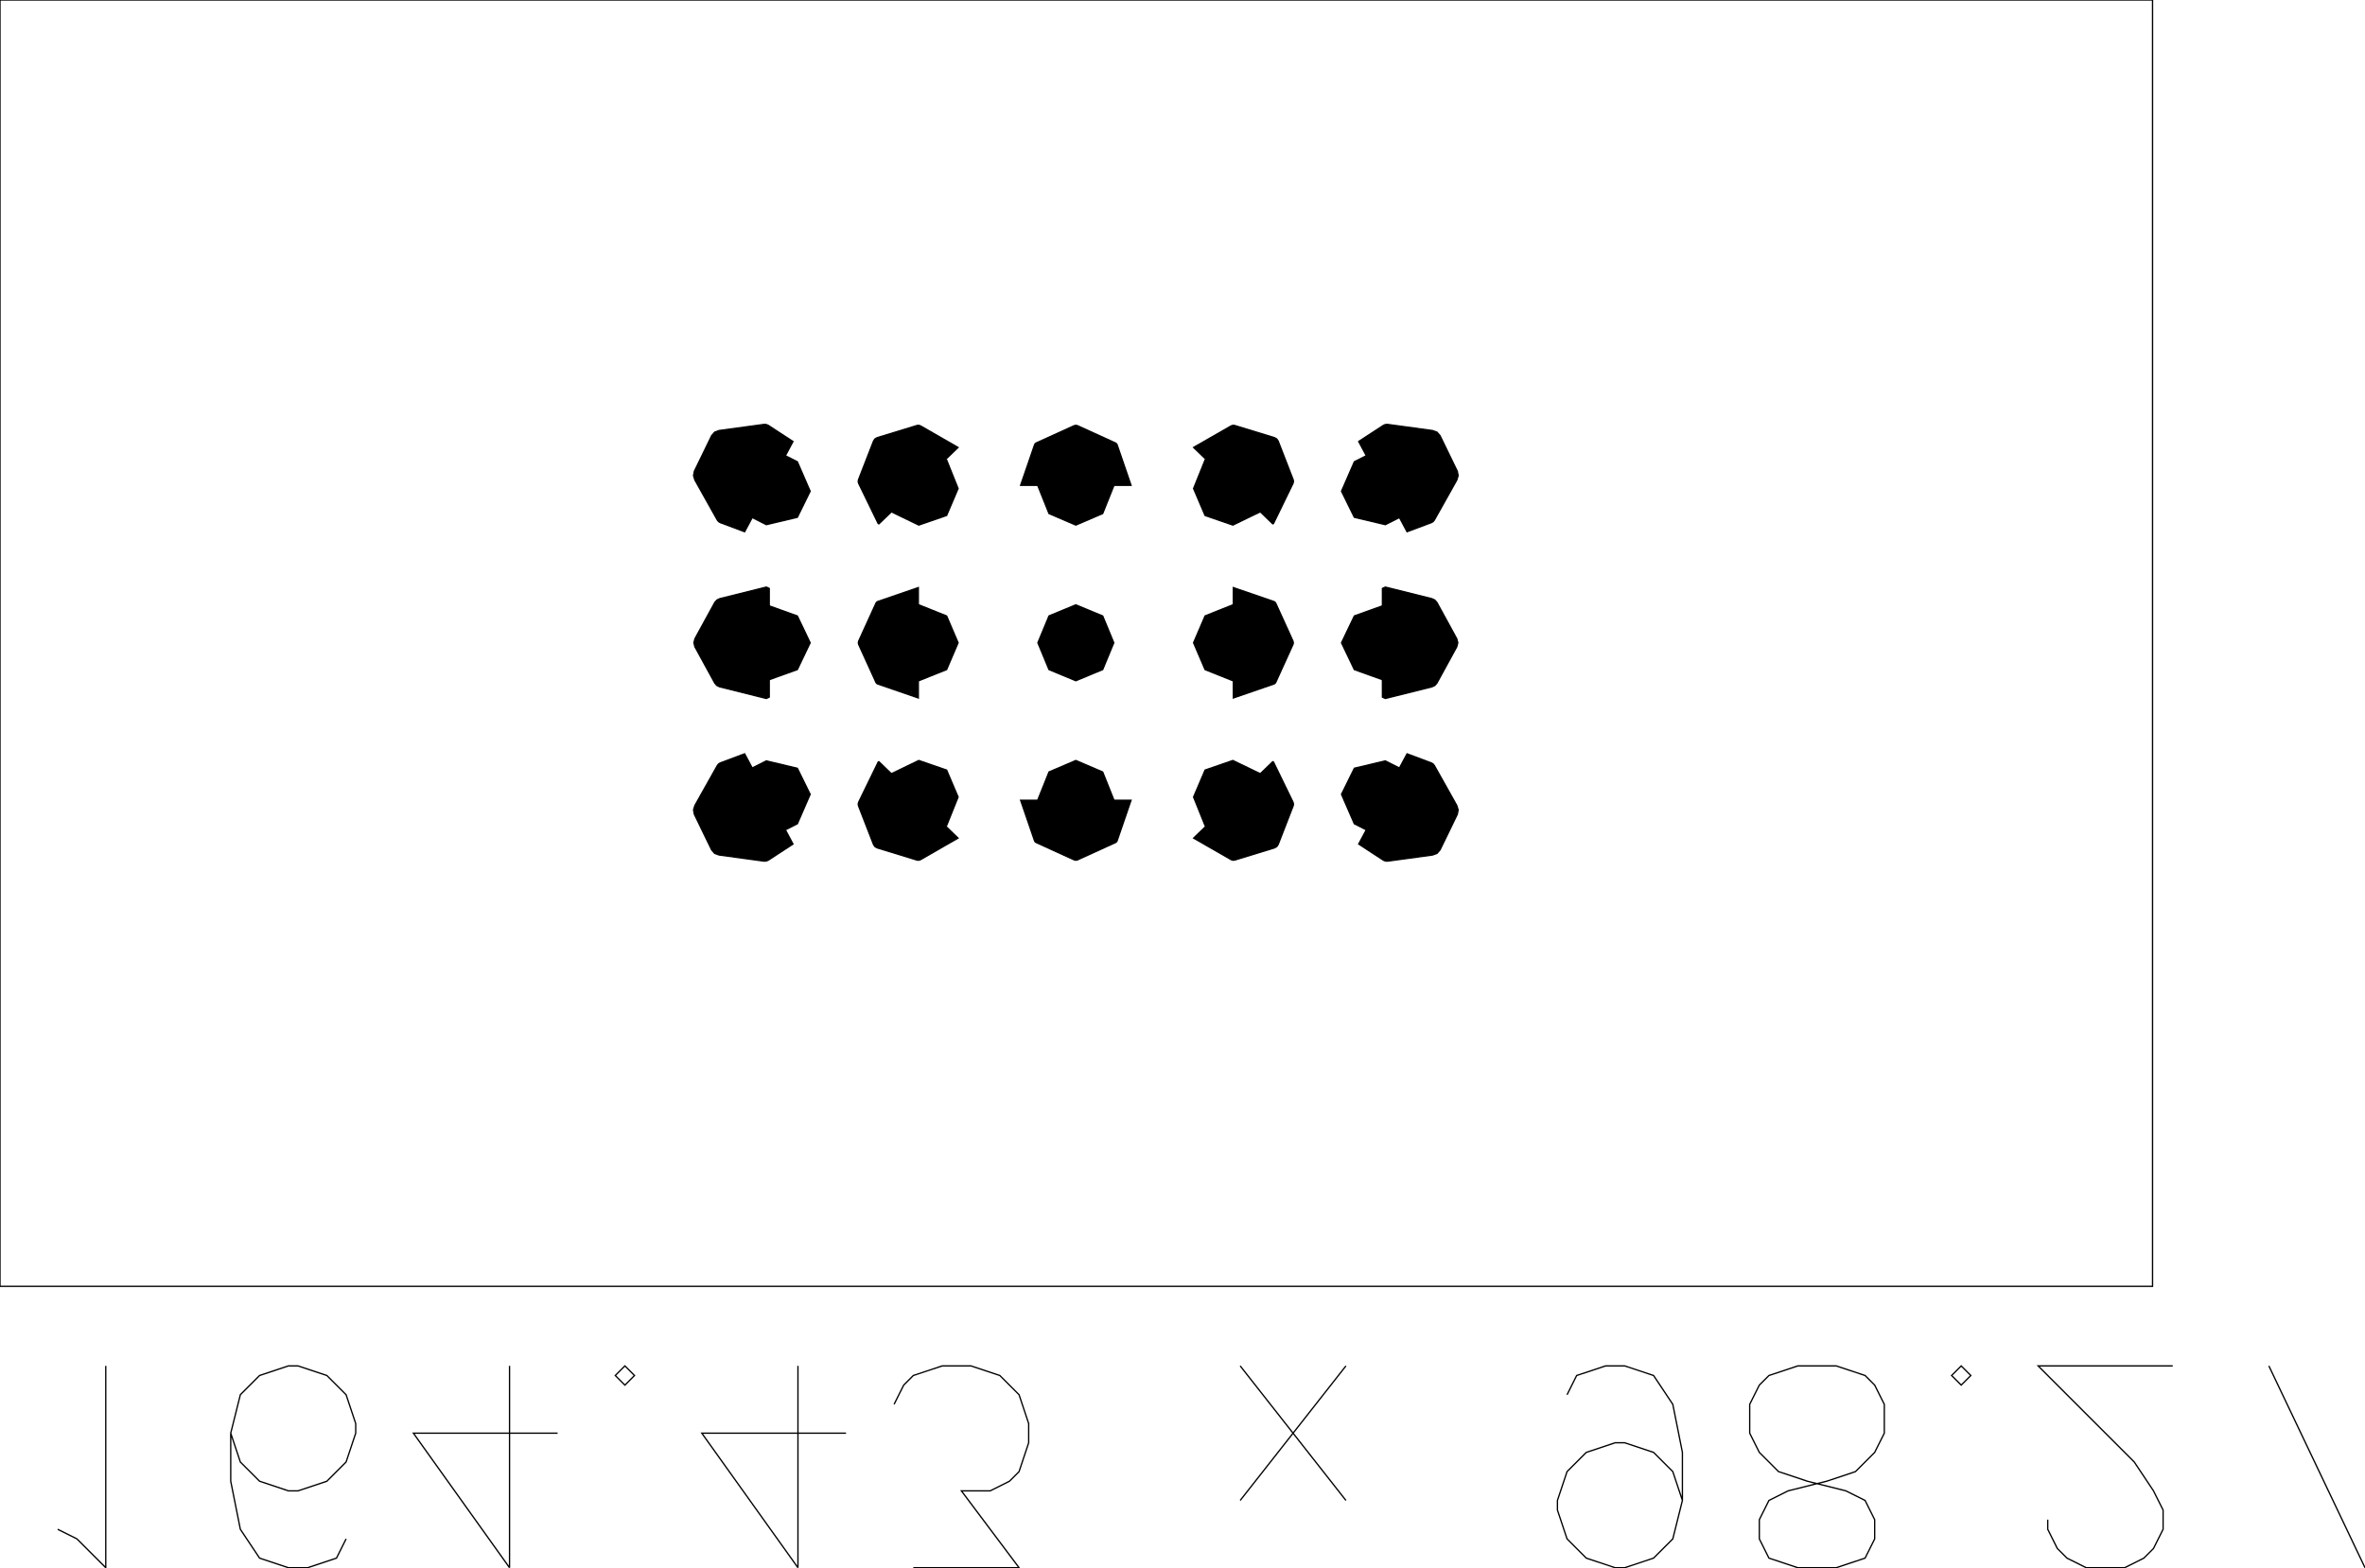
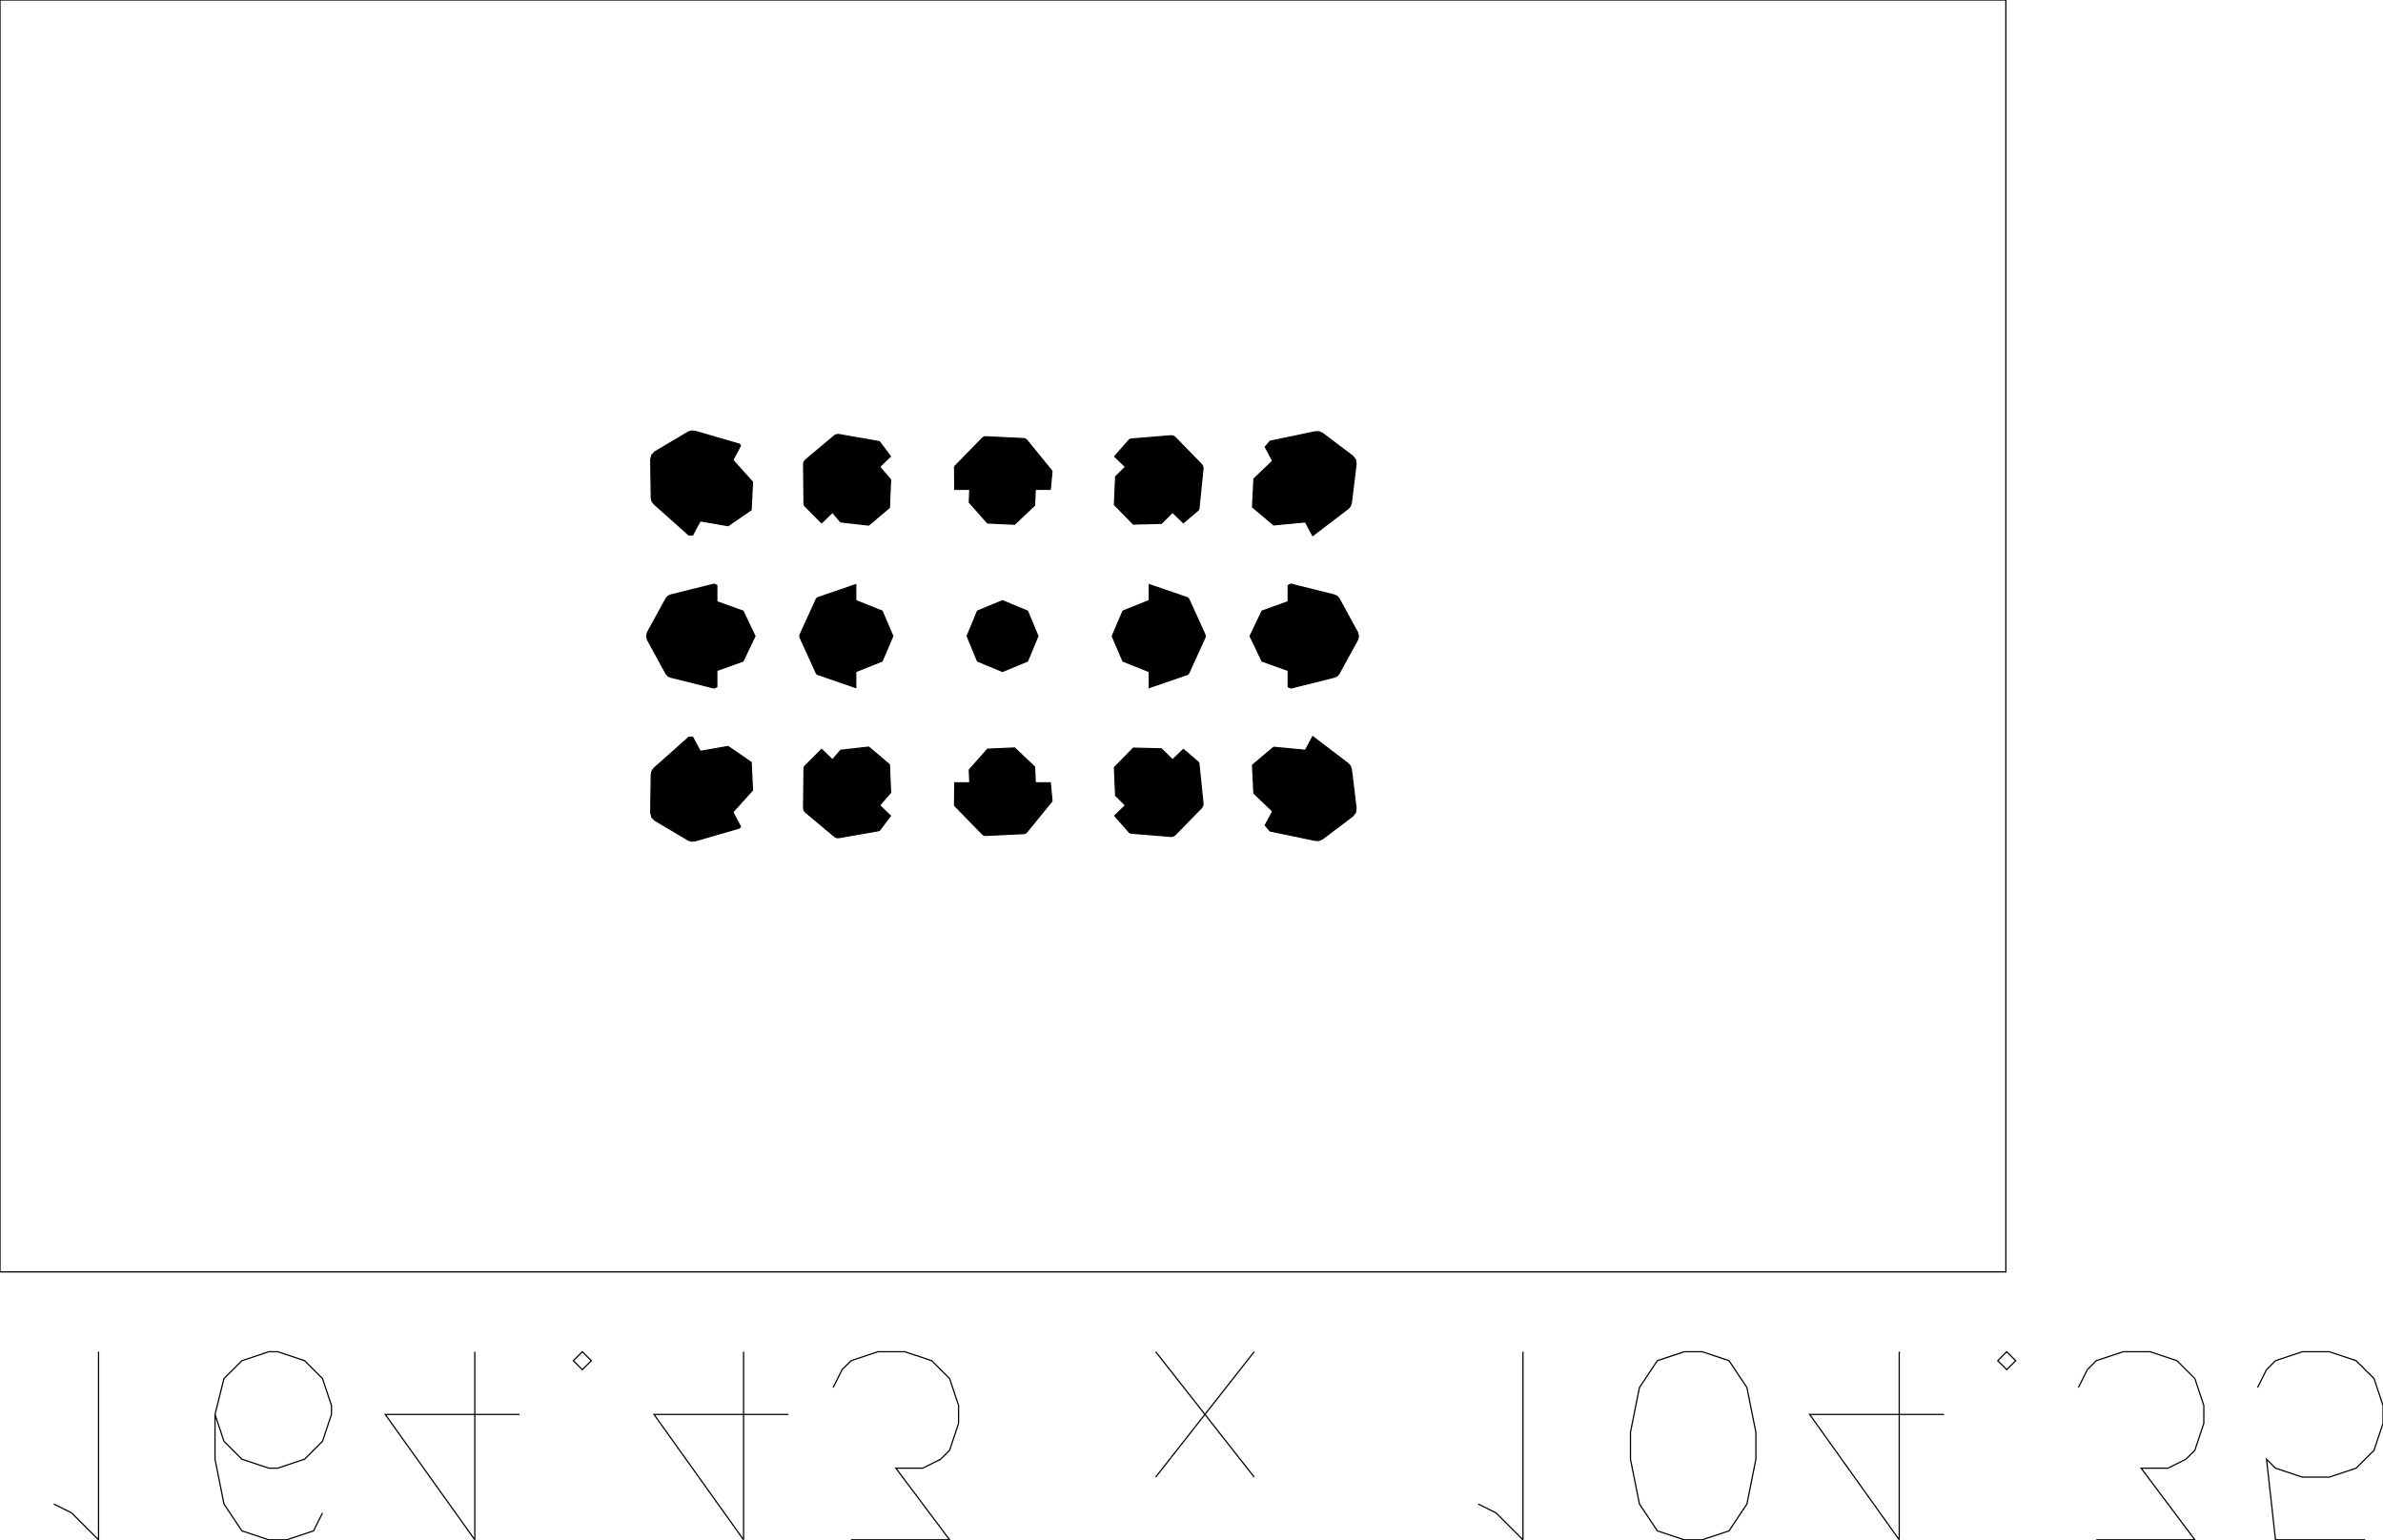
- <svg xmlns="http://www.w3.org/2000/svg" baseProfile="tiny" height="119.843mm" width="180.735mm" viewBox="-0 21.57 180.735 119.843" version="1.1" stroke="black" stroke-width=".1" fill="none">
-   <path fill="#000000" stroke="#000000" d="M105.646 67.8 L105.646 66.552 L105.855 66.454 L105.856 66.454 L105.868 66.451 L105.868 66.451 L105.883 66.452 L105.883 66.452 L109.412 67.332 L109.422 67.335 L109.425 67.336 L109.646 67.438 L109.807 67.619 L111.326 70.397 L111.406 70.706 L111.326 71.015 L109.807 73.792 L109.646 73.974 L109.425 74.076 L109.422 74.077 L109.412 74.079 L105.883 74.96 L105.882 74.96 L105.868 74.961 L105.868 74.961 L105.868 74.961 L105.855 74.958 L105.855 74.958 L105.646 74.86 L105.646 74.675 L105.646 73.526 L105.77 73.571 L105.868 73.606 L106.724 73.298 L106.952 73.216 L108.237 72.755 L108.629 71.935 L109.279 70.737 L109.287 70.706 L109.279 70.675 L108.629 69.477 L108.237 68.657 L107.127 68.258 L106.725 68.114 L105.868 67.806 L105.77 67.841 L105.646 67.885 z" />
-   <path fill="#000000" stroke="#000000" d="M104.375 85.078 L104.414 85.005 L105.868 85.74 L107.188 85.426 L107.29 85.402 L108.262 85.264 L108.306 85.247 L108.335 85.214 L109.295 83.237 L109.303 83.198 L109.291 83.158 L108.885 82.425 L108.691 81.978 L108.237 80.934 L107.6 80.612 L107.284 80.452 L106.946 80.281 L107.201 79.806 L107.227 79.756 L107.528 79.195 L109.383 79.889 L109.511 79.963 L109.612 80.084 L111.33 83.147 L111.432 83.483 L111.368 83.818 L110.046 86.542 L109.817 86.804 L109.481 86.929 L106.045 87.398 L105.868 87.388 L105.714 87.321 L103.832 86.092 z" />
-   <path fill="#000000" stroke="#000000" d="M103.832 55.319 L105.714 54.091 L105.868 54.024 L106.045 54.014 L109.481 54.483 L109.817 54.608 L110.046 54.87 L111.368 57.594 L111.432 57.929 L111.33 58.265 L109.612 61.328 L109.511 61.449 L109.383 61.523 L107.528 62.217 L107.227 61.655 L107.201 61.606 L106.946 61.131 L108.237 60.478 L108.773 59.245 L108.885 58.987 L109.291 58.254 L109.303 58.214 L109.295 58.175 L108.335 56.198 L108.306 56.164 L108.262 56.148 L107.29 56.01 L106.947 55.928 L105.868 55.672 L105.151 56.034 L104.891 56.165 L104.414 56.406 L104.376 56.335 z" />
-   <path fill="#000000" stroke="#000000" d="M53.027 70.705 L53.107 70.396 L54.63 67.616 L54.792 67.434 L55.011 67.333 L55.015 67.332 L55.025 67.329 L58.55 66.452 L58.551 66.452 L58.565 66.451 L58.565 66.451 L58.578 66.454 L58.578 66.454 L58.786 66.552 L58.786 66.664 L58.786 66.677 L58.786 67.886 L58.565 67.806 L57.602 68.151 L57.482 68.194 L56.336 68.605 L56.199 68.654 L56.101 68.858 L55.804 69.479 L55.153 70.675 L55.145 70.706 L55.153 70.737 L55.804 71.935 L56.099 72.552 L56.195 72.755 L56.332 72.804 L57.306 73.154 L57.708 73.298 L58.565 73.606 L58.663 73.571 L58.786 73.526 L58.786 74.735 L58.786 74.747 L58.786 74.86 L58.578 74.958 L58.577 74.958 L58.565 74.961 L58.565 74.961 L58.565 74.961 L58.55 74.96 L58.55 74.96 L55.021 74.079 L55.011 74.077 L55.007 74.076 L54.787 73.974 L54.626 73.792 L53.107 71.015 z" />
-   <path fill="#000000" stroke="#000000" d="M53.001 83.482 L53.103 83.146 L54.826 80.079 L54.927 79.959 L55.054 79.885 L56.904 79.194 L57.267 79.872 L57.486 80.28 L57.174 80.438 L56.729 80.663 L56.199 80.93 L55.661 82.165 L55.548 82.426 L55.142 83.158 L55.13 83.198 L55.137 83.237 L56.097 85.214 L56.127 85.247 L56.17 85.264 L57.143 85.402 L57.485 85.483 L58.122 85.635 L58.565 85.74 L59.282 85.377 L59.542 85.246 L60.018 85.005 L60.199 85.342 L60.231 85.403 L60.6 86.092 L58.719 87.321 L58.565 87.388 L58.388 87.398 L54.952 86.929 L54.615 86.804 L54.386 86.542 L53.064 83.818 z" />
-   <path fill="#000000" stroke="#000000" d="M53.064 57.593 L54.39 54.867 L54.62 54.605 L54.956 54.48 L58.388 54.014 L58.565 54.024 L58.719 54.091 L60.6 55.32 L60.231 56.008 L60.199 56.069 L60.018 56.406 L58.565 55.672 L57.247 55.984 L57.143 56.009 L56.173 56.146 L56.13 56.162 L56.101 56.196 L55.137 58.175 L55.13 58.214 L55.142 58.254 L55.547 58.987 L55.742 59.434 L56.195 60.478 L56.723 60.745 L57.148 60.96 L57.486 61.131 L57.268 61.538 L56.904 62.217 L55.05 61.523 L54.922 61.449 L54.821 61.328 L53.103 58.264 L53.001 57.929 z" />
-   <path fill="#000000" stroke="#000000" d="M94.252 66.509 L94.252 66.507 L94.252 66.487 L97.35 67.552 L97.354 67.553 L97.355 67.553 L97.435 67.6 L97.491 67.676 L98.811 70.577 L98.839 70.706 L98.811 70.834 L97.491 73.736 L97.435 73.811 L97.355 73.858 L97.354 73.859 L97.35 73.86 L94.253 74.925 L94.253 74.904 L94.253 74.902 L94.253 73.591 L95.072 73.263 L96.341 72.755 L96.683 71.955 L96.741 71.819 L97.073 71.046 L97.218 70.706 L97.218 70.706 L97.072 70.365 L96.815 69.765 L96.716 69.533 L96.341 68.657 L95.778 68.431 L95.459 68.303 L94.252 67.82 z" />
-   <path fill="#000000" stroke="#000000" d="M91.356 85.505 L92.171 84.718 L92.691 84.97 L92.971 85.105 L93.127 85.181 L94.216 85.708 L95.264 85.346 L95.634 85.218 L96.341 84.974 L96.518 84.559 L96.775 83.954 L97.094 83.206 L97.218 82.914 L97.218 82.914 L97.057 82.514 L96.838 81.969 L96.354 80.765 L96.341 80.732 L96.331 80.727 L96.312 80.718 L96.321 80.709 L96.387 80.645 L97.264 79.798 L97.318 79.82 L97.32 79.821 L97.321 79.823 L98.813 82.89 L98.838 82.988 L98.848 83.027 L98.837 83.099 L98.826 83.167 L97.678 86.125 L97.569 86.286 L97.399 86.384 L94.354 87.318 L94.216 87.329 L94.087 87.286 L91.218 85.638 z" />
-   <path fill="#000000" stroke="#000000" d="M91.217 55.772 L94.088 54.126 L94.217 54.083 L94.354 54.094 L97.399 55.028 L97.569 55.125 L97.678 55.287 L98.826 58.244 L98.837 58.312 L98.848 58.385 L98.838 58.424 L98.813 58.521 L97.321 61.589 L97.32 61.591 L97.318 61.592 L97.264 61.614 L96.387 60.767 L96.321 60.703 L96.312 60.694 L96.331 60.685 L96.341 60.68 L96.354 60.647 L96.708 59.767 L97.058 58.897 L97.218 58.498 L97.218 58.498 L97.094 58.205 L96.88 57.703 L96.784 57.478 L96.341 56.437 L95.634 56.193 L95.292 56.075 L94.216 55.704 L93.305 56.144 L93.132 56.228 L92.694 56.439 L92.169 56.692 L91.347 55.898 z" />
-   <path fill="#000000" stroke="#000000" d="M65.593 70.705 L65.621 70.577 L66.946 67.672 L67.001 67.597 L67.081 67.55 L67.083 67.55 L67.086 67.548 L70.18 66.487 L70.18 67.805 L70.18 67.82 L69.362 68.147 L68.595 68.454 L68.095 68.654 L67.693 69.591 L67.607 69.79 L67.214 70.706 L67.214 70.706 L67.606 71.621 L67.617 71.647 L68.092 72.755 L68.592 72.955 L68.974 73.108 L70.18 73.591 L70.18 74.891 L70.18 74.925 L67.083 73.86 L67.079 73.859 L67.077 73.858 L66.997 73.811 L66.942 73.736 L65.621 70.834 L65.593 70.705 z" />
-   <path fill="#000000" stroke="#000000" d="M65.594 82.988 L65.62 82.89 L67.115 79.819 L67.117 79.817 L67.118 79.816 L67.167 79.797 L67.188 79.817 L67.23 79.858 L68.119 80.717 L68.095 80.728 L68.083 80.757 L67.726 81.643 L67.214 82.914 L67.214 82.914 L67.553 83.709 L67.648 83.934 L68.092 84.974 L68.283 85.04 L69.141 85.337 L69.613 85.5 L70.216 85.708 L70.929 85.363 L71.128 85.267 L72.262 84.718 L72.286 84.742 L72.352 84.805 L73.214 85.638 L70.345 87.286 L70.216 87.329 L70.079 87.318 L67.033 86.384 L66.864 86.286 L66.755 86.125 L65.606 83.167 L65.596 83.099 L65.584 83.026 z" />
-   <path fill="#000000" stroke="#000000" d="M65.584 58.385 L65.596 58.312 L65.606 58.244 L66.758 55.283 L66.868 55.122 L67.037 55.025 L70.079 54.094 L70.217 54.083 L70.346 54.126 L73.214 55.774 L72.352 56.607 L72.286 56.67 L72.262 56.694 L71.462 56.306 L70.929 56.049 L70.216 55.704 L69.17 56.064 L68.8 56.191 L68.286 56.369 L68.095 56.435 L67.659 57.456 L67.554 57.702 L67.214 58.498 L67.214 58.498 L67.594 59.443 L68.078 60.647 L68.092 60.68 L68.121 60.694 L67.239 61.546 L67.192 61.591 L67.168 61.614 L67.114 61.592 L67.112 61.591 L67.111 61.589 L65.62 58.521 L65.594 58.423 z" />
-   <path fill="#000000" stroke="#000000" d="M78.021 82.742 L79.331 82.742 L79.658 83.56 L79.94 84.266 L80.164 84.827 L80.569 85.001 L81.101 85.229 L81.466 85.386 L82.216 85.708 L83.132 85.315 L83.158 85.304 L84.268 84.827 L84.62 83.947 L84.754 83.611 L84.869 83.325 L85.102 82.742 L86.366 82.742 L86.413 82.742 L86.415 82.742 L86.435 82.742 L85.372 85.841 L85.325 85.921 L85.25 85.976 L82.345 87.301 L82.216 87.329 L82.088 87.301 L79.183 85.976 L79.107 85.921 L79.06 85.841 L77.997 82.742 z" />
-   <path fill="#000000" stroke="#000000" d="M77.997 58.67 L79.064 55.567 L79.111 55.487 L79.186 55.431 L82.088 54.111 L82.217 54.083 L82.345 54.111 L85.25 55.435 L85.325 55.491 L85.372 55.571 L86.435 58.67 L86.415 58.67 L86.413 58.67 L86.366 58.67 L85.102 58.67 L84.868 58.085 L84.775 57.852 L84.493 57.146 L84.268 56.585 L83.392 56.208 L83.331 56.182 L82.216 55.704 L81.301 56.096 L81.276 56.107 L80.572 56.408 L80.167 56.581 L79.942 57.144 L79.814 57.463 L79.331 58.67 L78.02 58.67 z" />
-   <path fill="#000000" stroke="#000000" d="M107.29 56.01 L108.262 56.148 L108.306 56.164 L108.335 56.198 L109.295 58.175 L109.303 58.214 L109.291 58.254 L108.885 58.987 L109.216 58.226 L109.115 58.02 L108.618 57.011 L108.237 56.235 L108.027 56.185 z" />
-   <path fill="#000000" stroke="#000000" d="M102.52 59.122 L103.236 57.476 L103.502 56.866 L104.891 56.165 L105.868 55.672 L106.947 55.928 L108.237 56.235 L108.618 57.011 L109.216 58.226 L108.773 59.245 L108.237 60.478 L106.718 61.246 L105.868 61.676 L103.956 61.221 L103.499 61.112 L102.689 59.466 z" />
-   <path fill="#000000" stroke="#000000" d="M108.237 85.176 L108.347 84.952 L108.833 83.964 L109.216 83.186 L109.139 83.01 L108.885 82.425 L109.291 83.158 L109.303 83.198 L109.295 83.237 L108.335 85.214 L108.306 85.247 L108.262 85.264 L107.29 85.402 z" />
-   <path fill="#000000" stroke="#000000" d="M102.52 82.29 L103.335 80.635 L103.502 80.297 L105.25 79.882 L105.868 79.736 L107.284 80.452 L108.237 80.934 L108.691 81.978 L109.216 83.186 L108.833 83.964 L108.237 85.176 L107.188 85.426 L105.868 85.74 L104.384 84.99 L103.499 84.542 L102.716 82.742 z" />
-   <path fill="#000000" stroke="#000000" d="M108.629 69.477 L109.279 70.675 L109.287 70.706 L109.279 70.737 L108.629 71.935 L108.798 71.581 L109.216 70.706 L109.144 70.555 L108.663 69.549 z" />
-   <path fill="#000000" stroke="#000000" d="M102.52 70.706 L103.278 69.122 L103.502 68.654 L105.064 68.094 L105.868 67.806 L107.127 68.258 L108.237 68.657 L108.663 69.549 L109.216 70.706 L108.798 71.581 L108.237 72.755 L106.952 73.216 L105.868 73.606 L104.172 72.997 L103.499 72.755 L102.708 71.101 z" />
-   <path fill="#000000" stroke="#000000" d="M91.214 58.914 L91.796 57.47 L92.095 56.728 L93.305 56.144 L94.216 55.704 L95.292 56.075 L96.341 56.437 L96.784 57.478 L97.218 58.498 L96.708 59.767 L96.341 60.68 L94.872 61.391 L94.216 61.708 L92.614 61.155 L92.092 60.974 L91.446 59.458 z" />
-   <path fill="#000000" stroke="#000000" d="M91.214 82.498 L91.879 80.94 L92.095 80.435 L93.651 79.899 L94.216 79.704 L95.611 80.379 L96.341 80.732 L96.838 81.969 L97.218 82.914 L96.775 83.954 L96.341 84.974 L95.264 85.346 L94.216 85.708 L92.971 85.105 L92.092 84.68 L91.481 83.162 z" />
-   <path fill="#000000" stroke="#000000" d="M91.214 70.706 L91.832 69.265 L92.095 68.654 L93.472 68.103 L94.216 67.806 L95.459 68.303 L96.341 68.657 L96.815 69.765 L97.218 70.706 L96.741 71.819 L96.341 72.755 L95.072 73.263 L94.216 73.606 L92.791 73.035 L92.092 72.755 L91.465 71.292 z" />
-   <path fill="#000000" stroke="#000000" d="M79.316 58.706 L79.814 57.463 L80.167 56.581 L81.276 56.107 L82.216 55.704 L83.331 56.182 L84.268 56.585 L84.775 57.852 L85.116 58.706 L84.547 60.129 L84.268 60.827 L82.803 61.456 L82.216 61.708 L80.775 61.09 L80.164 60.827 L79.614 59.45 z" />
-   <path fill="#000000" stroke="#000000" d="M79.316 82.706 L79.887 81.28 L80.167 80.581 L81.63 79.955 L82.216 79.704 L83.657 80.322 L84.268 80.585 L84.819 81.961 L85.116 82.706 L84.62 83.947 L84.268 84.827 L83.158 85.304 L82.216 85.708 L81.101 85.229 L80.164 84.827 L79.658 83.56 z" />
-   <path fill="#000000" stroke="#000000" d="M79.316 70.706 L79.848 69.423 L80.167 68.654 L81.448 68.124 L82.216 67.806 L83.499 68.338 L84.268 68.657 L84.798 69.937 L85.116 70.706 L84.586 71.987 L84.268 72.755 L82.986 73.287 L82.216 73.606 L80.934 73.074 L80.164 72.755 L79.634 71.474 z" />
-   <path fill="#000000" stroke="#000000" d="M55.137 58.175 L56.101 56.196 L56.13 56.162 L56.173 56.146 L57.143 56.009 L56.199 56.233 L56.088 56.457 L55.6 57.447 L55.216 58.226 L55.293 58.402 L55.547 58.987 L55.142 58.254 L55.13 58.214 z" />
-   <path fill="#000000" stroke="#000000" d="M61.1 60.774 L60.934 61.112 L59.183 61.529 L58.565 61.676 L57.148 60.96 L56.195 60.478 L55.742 59.434 L55.216 58.226 L55.6 57.447 L56.199 56.233 L57.247 55.984 L58.565 55.672 L60.048 56.422 L60.934 56.869 L61.716 58.67 L61.913 59.122 z" />
-   <path fill="#000000" stroke="#000000" d="M55.13 83.198 L55.142 83.158 L55.548 82.426 L55.216 83.186 L55.317 83.391 L55.814 84.401 L56.195 85.176 L56.406 85.226 L57.143 85.402 L56.17 85.264 L56.127 85.247 L56.097 85.214 L55.137 83.237 z" />
-   <path fill="#000000" stroke="#000000" d="M61.198 83.934 L60.934 84.542 L59.542 85.246 L58.565 85.74 L57.485 85.483 L56.195 85.176 L55.814 84.401 L55.216 83.186 L55.661 82.165 L56.199 80.93 L57.716 80.164 L58.565 79.736 L60.477 80.191 L60.934 80.3 L61.743 81.945 L61.913 82.29 z" />
-   <path fill="#000000" stroke="#000000" d="M55.153 70.675 L55.804 69.479 L55.636 69.83 L55.216 70.706 L55.288 70.857 L55.769 71.863 L55.804 71.935 L55.153 70.737 L55.145 70.706 z" />
-   <path fill="#000000" stroke="#000000" d="M61.157 72.288 L60.934 72.755 L59.369 73.317 L58.565 73.606 L57.306 73.154 L56.195 72.755 L55.769 71.863 L55.216 70.706 L55.636 69.83 L56.199 68.654 L57.482 68.194 L58.565 67.806 L60.261 68.415 L60.934 68.657 L61.724 70.311 L61.913 70.706 z" />
-   <path fill="#000000" stroke="#000000" d="M67.214 58.498 L67.659 57.456 L68.095 56.435 L69.17 56.064 L70.216 55.704 L71.462 56.306 L72.341 56.732 L72.951 58.25 L73.218 58.914 L72.556 60.47 L72.341 60.974 L70.782 61.513 L70.216 61.708 L68.821 61.033 L68.092 60.68 L67.594 59.443 z" />
-   <path fill="#000000" stroke="#000000" d="M67.214 82.914 L67.726 81.643 L68.095 80.728 L69.562 80.02 L70.216 79.704 L71.818 80.257 L72.341 80.437 L72.987 81.954 L73.218 82.498 L72.638 83.94 L72.341 84.68 L71.128 85.267 L70.216 85.708 L69.141 85.337 L68.092 84.974 L67.648 83.934 z" />
-   <path fill="#000000" stroke="#000000" d="M67.214 70.706 L67.693 69.591 L68.095 68.654 L69.362 68.147 L70.216 67.806 L71.642 68.377 L72.341 68.657 L72.967 70.12 L73.218 70.706 L72.602 72.145 L72.341 72.755 L70.962 73.307 L70.216 73.606 L68.974 73.108 L68.092 72.755 L67.617 71.647 z" />
-   <path stroke="#000000" d="M 0 21.57 L 164.5 21.57 L 164.5 119.903 L 0 119.903 z" />
-   <path stroke="#000000" d="M 4.408 138.473 L 5.878 139.208 L 8.082 141.412 L 8.082 125.984" />
-   <path stroke="#000000" d="M 26.449 139.208 L 25.714 140.678 L 23.51 141.412 L 22.041 141.412 L 19.837 140.678 L 18.367 138.473 L 17.633 134.8 L 17.633 131.127 L 18.367 128.188 L 19.837 126.718 L 22.041 125.984 L 22.776 125.984 L 24.98 126.718 L 26.449 128.188 L 27.184 130.392 L 27.184 131.127 L 26.449 133.331 L 24.98 134.8 L 22.776 135.535 L 22.041 135.535 L 19.837 134.8 L 18.367 133.331 L 17.633 131.127" />
-   <path stroke="#000000" d="M 38.939 141.412 L 31.592 131.127 L 42.612 131.127 M 38.939 141.412 L 38.939 125.984" />
-   <path stroke="#000000" d="M 47.755 127.453 L 47.02 126.718 L 47.755 125.984 L 48.49 126.718 z" />
-   <path stroke="#000000" d="M 60.98 141.412 L 53.633 131.127 L 64.653 131.127 M 60.98 141.412 L 60.98 125.984" />
-   <path stroke="#000000" d="M 69.796 141.412 L 77.878 141.412 L 73.469 135.535 L 75.673 135.535 L 77.143 134.8 L 77.878 134.065 L 78.612 131.861 L 78.612 130.392 L 77.878 128.188 L 76.408 126.718 L 74.204 125.984 L 72 125.984 L 69.796 126.718 L 69.061 127.453 L 68.327 128.922" />
+ <svg xmlns="http://www.w3.org/2000/svg" baseProfile="tiny" height="126.31mm" width="195.429mm" viewBox="-0 21.952 195.429 126.31" version="1.1" stroke="black" stroke-width=".1" fill="none">
+   <path fill="#000000" stroke="#000000" d="M105.646 71.224 L105.646 69.977 L105.855 69.879 L105.864 69.876 L105.868 69.875 L105.869 69.875 L105.882 69.876 L105.883 69.876 L109.415 70.758 L109.425 70.76 L109.646 70.862 L109.807 71.044 L111.326 73.821 L111.406 74.13 L111.326 74.44 L109.807 77.217 L109.646 77.398 L109.425 77.5 L109.415 77.503 L105.883 78.385 L105.882 78.385 L105.869 78.386 L105.868 78.386 L105.864 78.385 L105.855 78.382 L105.646 78.284 L105.646 78.1 L105.646 76.951 L105.868 77.03 L106.724 76.723 L106.952 76.641 L108.237 76.18 L108.308 76.031 L108.629 75.36 L109.279 74.161 L109.287 74.13 L109.279 74.099 L108.629 72.901 L108.308 72.23 L108.237 72.081 L107.127 71.683 L106.725 71.538 L105.868 71.23 L105.646 71.31 z" />
+   <path fill="#000000" stroke="#000000" d="M103.958 89.282 L104.377 88.5 L104.556 88.671 L104.722 88.83 L105.969 88.948 L107.164 89.061 L107.283 89.085 L107.29 89.085 L107.297 89.082 L109.098 87.712 L109.133 87.666 L109.141 87.609 L108.926 85.773 L108.909 85.41 L108.904 85.303 L108.024 84.461 L107.044 83.524 L107.621 82.446 L107.624 82.44 L107.657 82.379 L110.553 84.589 L110.731 84.785 L110.82 85.036 L111.209 88.235 L111.161 88.6 L110.936 88.889 L108.443 90.773 L108.169 90.892 L107.867 90.887 L104.212 90.13 L104.17 90.114 L104.14 90.088 L103.764 89.644 z" />
+   <path fill="#000000" stroke="#000000" d="M103.764 58.616 L104.14 58.173 L104.171 58.147 L104.212 58.131 L107.867 57.374 L108.169 57.369 L108.443 57.488 L110.936 59.372 L111.161 59.661 L111.209 60.026 L110.82 63.225 L110.731 63.476 L110.553 63.672 L107.657 65.881 L107.624 65.821 L107.621 65.814 L107.044 64.737 L107.867 63.95 L108.904 62.958 L108.926 62.488 L109.141 60.652 L109.133 60.595 L109.098 60.549 L107.297 59.179 L107.29 59.176 L107.283 59.176 L107.164 59.2 L106.028 59.307 L105.859 59.323 L104.722 59.431 L104.377 59.761 L103.958 58.98 z" />
+   <path fill="#000000" stroke="#000000" d="M53.027 74.13 L53.107 73.821 L54.63 71.04 L54.792 70.859 L55.011 70.757 L55.022 70.755 L58.55 69.876 L58.561 69.876 L58.565 69.875 L58.566 69.876 L58.577 69.879 L58.578 69.879 L58.786 69.976 L58.786 70.089 L58.786 70.101 L58.786 71.31 L58.663 71.266 L58.565 71.23 L57.602 71.575 L57.482 71.618 L56.336 72.029 L56.199 72.078 L55.804 72.904 L55.153 74.099 L55.145 74.13 L55.153 74.161 L55.804 75.36 L56.195 76.18 L56.332 76.228 L57.306 76.578 L57.601 76.684 L58.565 77.03 L58.663 76.995 L58.786 76.951 L58.786 78.16 L58.786 78.172 L58.786 78.284 L58.578 78.382 L58.577 78.382 L58.566 78.385 L58.565 78.386 L58.56 78.385 L58.55 78.385 L55.018 77.503 L55.007 77.5 L54.787 77.398 L54.626 77.217 L53.107 74.439 z" />
+   <path fill="#000000" stroke="#000000" d="M53.411 85.459 L53.481 85.182 L53.656 84.955 L56.47 82.45 L56.488 82.439 L56.507 82.434 L56.508 82.434 L56.795 82.415 L56.865 82.547 L57.008 82.813 L57.421 83.583 L57.153 83.629 L56.333 84.54 L55.573 85.385 L55.419 85.556 L55.419 85.556 L55.419 85.572 L55.422 85.615 L55.398 87.843 L55.412 87.899 L55.453 87.941 L57.245 89.017 L57.419 89.137 L58.637 88.926 L58.715 88.913 L59.981 88.693 L60.034 88.635 L60.093 88.569 L60.12 88.621 L60.163 88.7 L60.726 89.752 L60.645 89.863 L60.639 89.87 L60.629 89.874 L56.995 90.928 L56.718 90.955 L56.452 90.871 L53.715 89.242 L53.455 88.978 L53.366 88.62 z" />
+   <path fill="#000000" stroke="#000000" d="M53.368 59.636 L53.458 59.278 L53.717 59.015 L56.452 57.39 L56.718 57.306 L56.996 57.333 L60.629 58.387 L60.639 58.391 L60.645 58.397 L60.726 58.509 L60.163 59.561 L60.12 59.64 L60.093 59.692 L59.981 59.567 L58.788 59.361 L58.715 59.348 L57.419 59.124 L57.383 59.149 L57.245 59.243 L55.455 60.316 L55.414 60.358 L55.4 60.415 L55.422 62.646 L55.419 62.689 L55.419 62.705 L55.419 62.705 L55.57 62.873 L56.25 63.63 L57.148 64.629 L57.422 64.676 L57.013 65.438 L56.868 65.71 L56.795 65.845 L56.503 65.825 L56.502 65.825 L56.482 65.82 L56.464 65.808 L53.655 63.305 L53.48 63.078 L53.411 62.801 z" />
+   <path fill="#000000" stroke="#000000" d="M94.252 69.934 L94.252 69.932 L94.252 69.911 L97.351 70.977 L97.355 70.978 L97.435 71.025 L97.491 71.101 L98.811 74.002 L98.839 74.13 L98.811 74.259 L97.491 77.16 L97.435 77.236 L97.355 77.283 L97.351 77.284 L94.253 78.349 L94.253 78.329 L94.253 78.326 L94.253 77.016 L95.072 76.688 L96.341 76.18 L96.683 75.38 L96.741 75.244 L97.073 74.47 L97.218 74.13 L97.218 74.13 L97.072 73.79 L96.815 73.19 L96.716 72.957 L96.341 72.081 L95.778 71.856 L95.459 71.728 L94.252 71.245 z" />
+   <path fill="#000000" stroke="#000000" d="M92.158 88.155 L92.307 88.011 L93.189 88.88 L94.26 88.907 L94.323 88.909 L95.486 88.939 L96.268 88.14 L96.546 87.855 L96.876 87.518 L97.037 87.353 L97.037 87.353 L97.025 87.075 L96.991 86.28 L96.977 85.946 L96.938 85.053 L96.655 84.774 L96.288 84.411 L96.162 84.287 L96.489 83.972 L96.534 83.928 L97.049 83.431 L98.255 84.46 L98.299 84.514 L98.319 84.579 L98.32 84.582 L98.321 84.594 L98.655 87.857 L98.656 87.87 L98.642 88.002 L98.637 88.047 L98.544 88.2 L96.363 90.44 L96.209 90.539 L96.027 90.563 L92.747 90.292 L92.669 90.27 L92.608 90.222 L91.421 88.867 z" />
+   <path fill="#000000" stroke="#000000" d="M91.42 59.394 L92.608 58.039 L92.67 57.991 L92.748 57.969 L96.027 57.698 L96.209 57.722 L96.363 57.821 L98.544 60.061 L98.637 60.214 L98.642 60.259 L98.656 60.391 L98.655 60.404 L98.321 63.667 L98.32 63.678 L98.319 63.682 L98.299 63.747 L98.255 63.801 L97.049 64.83 L96.534 64.333 L96.489 64.289 L96.162 63.974 L96.938 63.208 L96.983 62.172 L96.984 62.148 L97.025 61.185 L97.037 60.907 L97.037 60.907 L96.876 60.742 L96.255 60.108 L95.81 59.653 L95.486 59.322 L94.405 59.35 L94.344 59.351 L93.189 59.381 L92.528 60.032 L92.307 60.25 L92.159 60.107 z" />
+   <path fill="#000000" stroke="#000000" d="M65.593 74.13 L65.621 74.002 L66.946 71.097 L67.001 71.021 L67.081 70.975 L67.085 70.973 L70.18 69.912 L70.18 71.229 L70.18 71.245 L69.362 71.572 L69.063 71.691 L68.595 71.878 L68.095 72.078 L67.719 72.955 L67.693 73.015 L67.214 74.13 L67.214 74.13 L67.617 75.071 L67.717 75.304 L68.092 76.18 L68.592 76.38 L68.974 76.533 L69.06 76.568 L70.18 77.016 L70.18 78.315 L70.18 78.349 L67.082 77.284 L67.077 77.283 L66.997 77.236 L66.942 77.16 L65.621 74.258 L65.593 74.13 z" />
+   <path fill="#000000" stroke="#000000" d="M65.903 88.195 L65.941 84.959 L65.947 84.935 L65.95 84.919 L65.96 84.874 L66.007 84.804 L67.381 83.428 L67.852 83.883 L68.269 84.286 L67.396 85.298 L67.395 85.298 L67.442 86.372 L67.447 86.487 L67.494 87.585 L67.66 87.726 L68.348 88.309 L68.817 88.707 L69.189 89.022 L70.253 88.902 L70.261 88.901 L71.486 88.763 L72.075 88.079 L72.13 88.015 L72.422 88.297 L72.47 88.343 L73.018 88.873 L72.161 90.026 L72.116 90.068 L72.055 90.092 L68.783 90.664 L68.608 90.657 L68.451 90.578 L66.051 88.564 L65.939 88.416 L65.914 88.291 L65.902 88.235 z" />
+   <path fill="#000000" stroke="#000000" d="M65.904 60.021 L65.916 59.965 L65.942 59.839 L66.053 59.692 L68.451 57.683 L68.608 57.603 L68.784 57.597 L72.055 58.169 L72.116 58.192 L72.161 58.235 L73.018 59.388 L72.47 59.918 L72.422 59.964 L72.13 60.246 L71.721 59.77 L71.486 59.498 L70.436 59.379 L70.261 59.36 L69.189 59.238 L68.336 59.961 L68.017 60.231 L67.661 60.532 L67.496 60.672 L67.448 61.757 L67.445 61.838 L67.395 62.962 L67.395 62.963 L68.007 63.672 L68.268 63.976 L67.851 64.379 L67.381 64.833 L66.007 63.456 L65.959 63.386 L65.95 63.341 L65.946 63.325 L65.941 63.3 L65.905 60.061 z" />
+   <path fill="#000000" stroke="#000000" d="M78.283 87.963 L78.303 86.167 L78.987 86.167 L79.536 86.167 L79.587 87.397 L79.971 87.762 L80.304 88.077 L80.601 88.36 L81.224 88.951 L82.255 88.905 L82.391 88.898 L83.443 88.851 L83.982 88.241 L84.101 88.108 L84.573 87.574 L84.941 87.158 L84.941 87.158 L84.912 86.448 L84.908 86.359 L84.905 86.286 L84.9 86.166 L85.48 86.166 L85.535 86.166 L86.133 86.167 L86.269 87.614 L86.269 87.616 L86.269 87.619 L86.265 87.657 L86.244 87.697 L84.188 90.223 L84.095 90.298 L83.979 90.329 L80.815 90.48 L80.693 90.46 L80.59 90.391 L78.323 88.067 L78.293 88.02 L78.283 87.967 z" />
+   <path fill="#000000" stroke="#000000" d="M78.285 60.289 L78.295 60.236 L78.325 60.189 L80.591 57.87 L80.693 57.801 L80.815 57.78 L83.979 57.932 L84.095 57.963 L84.188 58.038 L86.244 60.564 L86.265 60.604 L86.269 60.641 L86.269 60.645 L86.269 60.647 L86.133 62.094 L85.535 62.094 L85.48 62.094 L84.9 62.094 L84.908 61.9 L84.912 61.812 L84.941 61.103 L84.941 61.103 L84.572 60.686 L84.294 60.372 L84.116 60.171 L83.443 59.41 L82.412 59.363 L82.391 59.362 L81.224 59.31 L80.527 59.97 L80.498 59.998 L79.973 60.496 L79.588 60.86 L79.551 61.75 L79.536 62.094 L78.987 62.094 L78.303 62.094 L78.285 60.293 z" />
+   <path fill="#000000" stroke="#000000" d="M107.164 59.2 L107.283 59.176 L107.29 59.176 L107.297 59.179 L109.098 60.549 L109.133 60.595 L109.141 60.652 L108.926 62.488 L108.969 61.586 L109.014 60.65 L108.787 60.458 L107.987 59.783 L107.284 59.188 L107.252 59.191 z" />
+   <path fill="#000000" stroke="#000000" d="M108.969 61.586 L108.904 62.958 L107.867 63.95 L107.014 64.766 L105.097 64.947 L104.452 65.008 L103.004 63.785 L102.722 63.547 L102.81 61.738 L102.834 61.234 L104.065 60.058 L104.722 59.431 L106.028 59.307 L107.284 59.188 L107.987 59.783 L109.014 60.65 z" />
+   <path fill="#000000" stroke="#000000" d="M107.164 89.061 L107.284 89.073 L107.319 89.043 L108.33 88.189 L109.014 87.611 L109 87.323 L108.95 86.272 L108.926 85.773 L109.141 87.609 L109.133 87.666 L109.098 87.712 L107.297 89.082 L107.29 89.085 L107.283 89.085 z" />
+   <path fill="#000000" stroke="#000000" d="M102.722 84.714 L104.11 83.544 L104.456 83.252 L106.192 83.417 L107.014 83.495 L108.024 84.461 L108.904 85.303 L108.95 86.272 L109.014 87.611 L108.33 88.189 L107.284 89.073 L105.969 88.948 L104.722 88.83 L103.369 87.536 L102.832 87.022 L102.74 85.101 z" />
+   <path fill="#000000" stroke="#000000" d="M108.629 72.901 L109.279 74.099 L109.287 74.13 L109.279 74.161 L108.629 75.36 L108.798 75.005 L109.216 74.13 L109.144 73.98 L108.663 72.973 z" />
+   <path fill="#000000" stroke="#000000" d="M102.52 74.13 L103.278 72.547 L103.502 72.078 L105.064 71.519 L105.868 71.23 L107.127 71.683 L108.237 72.081 L108.663 72.973 L109.216 74.13 L108.798 75.005 L108.237 76.18 L106.952 76.641 L105.868 77.03 L104.172 76.421 L103.499 76.18 L102.708 74.525 z" />
+   <path fill="#000000" stroke="#000000" d="M96.984 62.148 L96.938 63.208 L95.848 64.284 L95.244 64.88 L93.553 64.923 L92.946 64.939 L91.778 63.744 L91.395 63.353 L91.466 61.744 L91.496 61.049 L92.528 60.032 L93.189 59.381 L94.405 59.35 L95.486 59.322 L96.255 60.108 L97.037 60.907 z" />
+   <path fill="#000000" stroke="#000000" d="M91.395 84.907 L92.569 83.71 L92.95 83.321 L94.564 83.363 L95.244 83.381 L96.288 84.411 L96.938 85.053 L96.991 86.28 L97.037 87.353 L96.268 88.14 L95.486 88.939 L94.26 88.907 L93.189 88.88 L92.11 87.816 L91.494 87.208 L91.422 85.524 z" />
+   <path fill="#000000" stroke="#000000" d="M91.214 74.13 L91.832 72.69 L92.095 72.078 L93.472 71.528 L94.216 71.23 L95.459 71.728 L96.341 72.081 L96.815 73.19 L97.218 74.13 L96.741 75.244 L96.341 76.18 L95.072 76.688 L94.216 77.03 L92.791 76.459 L92.092 76.18 L91.465 74.717 z" />
+   <path fill="#000000" stroke="#000000" d="M84.88 62.569 L84.846 63.397 L83.698 64.487 L83.209 64.951 L81.624 64.88 L80.989 64.851 L79.977 63.707 L79.491 63.158 L79.551 61.75 L79.588 60.86 L80.498 59.998 L81.224 59.31 L82.412 59.363 L83.443 59.41 L84.294 60.372 L84.941 61.103 z" />
+   <path fill="#000000" stroke="#000000" d="M79.491 85.103 L80.537 83.923 L80.993 83.408 L82.578 83.338 L83.209 83.31 L84.325 84.37 L84.846 84.864 L84.905 86.286 L84.941 87.158 L84.101 88.108 L83.443 88.851 L82.255 88.905 L81.224 88.951 L80.304 88.077 L79.587 87.397 L79.527 85.95 z" />
+   <path fill="#000000" stroke="#000000" d="M79.316 74.13 L79.848 72.848 L80.167 72.078 L81.448 71.548 L82.216 71.23 L83.499 71.762 L84.268 72.081 L84.798 73.362 L85.116 74.13 L84.586 75.411 L84.268 76.18 L82.986 76.711 L82.216 77.03 L80.934 76.499 L80.164 76.18 L79.634 74.899 z" />
+   <path fill="#000000" stroke="#000000" d="M55.414 60.358 L55.455 60.316 L57.245 59.243 L56.288 59.902 L55.531 60.422 L55.516 60.718 L55.465 61.765 L55.422 62.646 L55.4 60.415 z" />
+   <path fill="#000000" stroke="#000000" d="M61.618 63.396 L61.6 63.771 L60.108 64.799 L59.711 65.072 L58.012 64.779 L57.148 64.629 L56.25 63.63 L55.419 62.705 L55.465 61.765 L55.531 60.422 L56.288 59.902 L57.419 59.124 L58.788 59.361 L59.981 59.567 L61.253 60.983 L61.71 61.492 z" />
+   <path fill="#000000" stroke="#000000" d="M55.398 87.843 L55.422 85.615 L55.485 86.926 L55.529 87.835 L55.771 88.002 L56.636 88.597 L57.245 89.017 L55.453 87.941 L55.412 87.899 z" />
+   <path fill="#000000" stroke="#000000" d="M55.419 85.556 L56.333 84.54 L57.153 83.629 L59.018 83.308 L59.711 83.188 L61.288 84.275 L61.6 84.49 L61.688 86.299 L61.71 86.769 L60.555 88.055 L59.981 88.693 L58.637 88.926 L57.419 89.137 L56.636 88.597 L55.529 87.835 L55.485 86.926 z" />
+   <path fill="#000000" stroke="#000000" d="M55.153 74.099 L55.804 72.904 L55.636 73.254 L55.216 74.13 L55.288 74.281 L55.769 75.287 L55.804 75.36 L55.153 74.161 L55.145 74.13 z" />
+   <path fill="#000000" stroke="#000000" d="M61.157 75.712 L60.934 76.18 L59.369 76.741 L58.565 77.03 L57.306 76.578 L56.195 76.18 L55.769 75.287 L55.216 74.13 L55.636 73.254 L56.199 72.078 L57.482 71.618 L58.565 71.23 L60.261 71.84 L60.934 72.081 L61.724 73.736 L61.913 74.13 z" />
+   <path fill="#000000" stroke="#000000" d="M72.964 62.987 L72.938 63.585 L71.664 64.666 L71.244 65.022 L69.647 64.842 L68.946 64.763 L68.007 63.672 L67.395 62.963 L67.448 61.757 L67.496 60.672 L68.336 59.961 L69.189 59.238 L70.436 59.379 L71.486 59.498 L72.492 60.666 L73.037 61.298 z" />
+   <path fill="#000000" stroke="#000000" d="M67.395 85.298 L68.377 84.161 L68.95 83.496 L70.622 83.308 L71.244 83.238 L72.524 84.324 L72.938 84.676 L73.008 86.293 L73.037 86.963 L72.075 88.079 L71.486 88.763 L70.253 88.902 L69.189 89.022 L68.348 88.309 L67.494 87.585 L67.442 86.372 z" />
+   <path fill="#000000" stroke="#000000" d="M67.214 74.13 L67.693 73.015 L68.095 72.078 L69.362 71.572 L70.216 71.23 L71.642 71.801 L72.341 72.081 L72.967 73.544 L73.218 74.13 L72.602 75.569 L72.341 76.18 L70.962 76.732 L70.216 77.03 L68.974 76.533 L68.092 76.18 L67.617 75.071 z" />
+   <path stroke="#000000" d="M 0 21.952 L 164.5 21.952 L 164.5 126.285 L 0 126.285 z" />
+   <path stroke="#000000" d="M 4.408 145.323 L 5.878 146.058 L 8.082 148.262 L 8.082 132.833" />
+   <path stroke="#000000" d="M 26.449 146.058 L 25.714 147.527 L 23.51 148.262 L 22.041 148.262 L 19.837 147.527 L 18.367 145.323 L 17.633 141.649 L 17.633 137.976 L 18.367 135.037 L 19.837 133.568 L 22.041 132.833 L 22.776 132.833 L 24.98 133.568 L 26.449 135.037 L 27.184 137.241 L 27.184 137.976 L 26.449 140.18 L 24.98 141.649 L 22.776 142.384 L 22.041 142.384 L 19.837 141.649 L 18.367 140.18 L 17.633 137.976" />
+   <path stroke="#000000" d="M 38.939 148.262 L 31.592 137.976 L 42.612 137.976 M 38.939 148.262 L 38.939 132.833" />
+   <path stroke="#000000" d="M 47.755 134.303 L 47.02 133.568 L 47.755 132.833 L 48.49 133.568 z" />
+   <path stroke="#000000" d="M 60.98 148.262 L 53.633 137.976 L 64.653 137.976 M 60.98 148.262 L 60.98 132.833" />
+   <path stroke="#000000" d="M 69.796 148.262 L 77.878 148.262 L 73.469 142.384 L 75.673 142.384 L 77.143 141.649 L 77.878 140.915 L 78.612 138.711 L 78.612 137.241 L 77.878 135.037 L 76.408 133.568 L 74.204 132.833 L 72 132.833 L 69.796 133.568 L 69.061 134.303 L 68.327 135.772" />
  <path stroke="#000000" d="" />
-   <path stroke="#000000" d="M 94.776 136.269 L 102.857 125.984 M 102.857 136.269 L 94.776 125.984" />
+   <path stroke="#000000" d="M 94.776 143.119 L 102.857 132.833 M 102.857 143.119 L 94.776 132.833" />
  <path stroke="#000000" d="" />
-   <path stroke="#000000" d="M 128.571 136.269 L 127.837 134.065 L 126.367 132.596 L 124.163 131.861 L 123.429 131.861 L 121.224 132.596 L 119.755 134.065 L 119.02 136.269 L 119.02 137.004 L 119.755 139.208 L 121.224 140.678 L 123.429 141.412 L 124.163 141.412 L 126.367 140.678 L 127.837 139.208 L 128.571 136.269 L 128.571 132.596 L 127.837 128.922 L 126.367 126.718 L 124.163 125.984 L 122.694 125.984 L 120.49 126.718 L 119.755 128.188" />
-   <path stroke="#000000" d="M 137.388 141.412 L 135.184 140.678 L 134.449 139.208 L 134.449 137.739 L 135.184 136.269 L 136.653 135.535 L 139.592 134.8 L 141.796 134.065 L 143.265 132.596 L 144 131.127 L 144 128.922 L 143.265 127.453 L 142.531 126.718 L 140.327 125.984 L 137.388 125.984 L 135.184 126.718 L 134.449 127.453 L 133.714 128.922 L 133.714 131.127 L 134.449 132.596 L 135.918 134.065 L 138.122 134.8 L 141.061 135.535 L 142.531 136.269 L 143.265 137.739 L 143.265 139.208 L 142.531 140.678 L 140.327 141.412 z" />
-   <path stroke="#000000" d="M 149.878 127.453 L 149.143 126.718 L 149.878 125.984 L 150.612 126.718 z" />
-   <path stroke="#000000" d="M 156.49 137.739 L 156.49 138.473 L 157.224 139.943 L 157.959 140.678 L 159.429 141.412 L 162.367 141.412 L 163.837 140.678 L 164.571 139.943 L 165.306 138.473 L 165.306 137.004 L 164.571 135.535 L 163.102 133.331 L 155.755 125.984 L 166.041 125.984" />
-   <path stroke="#000000" d="M 180.735 141.412 L 173.388 125.984 M 170.449 141.412 z" />
+   <path stroke="#000000" d="M 121.224 145.323 L 122.694 146.058 L 124.898 148.262 L 124.898 132.833" />
+   <path stroke="#000000" d="M 138.122 148.262 L 135.918 147.527 L 134.449 145.323 L 133.714 141.649 L 133.714 139.445 L 134.449 135.772 L 135.918 133.568 L 138.122 132.833 L 139.592 132.833 L 141.796 133.568 L 143.265 135.772 L 144 139.445 L 144 141.649 L 143.265 145.323 L 141.796 147.527 L 139.592 148.262 z" />
+   <path stroke="#000000" d="M 155.755 148.262 L 148.408 137.976 L 159.429 137.976 M 155.755 148.262 L 155.755 132.833" />
+   <path stroke="#000000" d="M 164.571 134.303 L 163.837 133.568 L 164.571 132.833 L 165.306 133.568 z" />
+   <path stroke="#000000" d="M 171.918 148.262 L 180 148.262 L 175.592 142.384 L 177.796 142.384 L 179.265 141.649 L 180 140.915 L 180.735 138.711 L 180.735 137.241 L 180 135.037 L 178.531 133.568 L 176.327 132.833 L 174.122 132.833 L 171.918 133.568 L 171.184 134.303 L 170.449 135.772" />
+   <path stroke="#000000" d="M 193.959 148.262 L 186.612 148.262 L 185.878 141.649 L 186.612 142.384 L 188.816 143.119 L 191.02 143.119 L 193.224 142.384 L 194.694 140.915 L 195.429 138.711 L 195.429 137.241 L 194.694 135.037 L 193.224 133.568 L 191.02 132.833 L 188.816 132.833 L 186.612 133.568 L 185.878 134.303 L 185.143 135.772" />
</svg>
